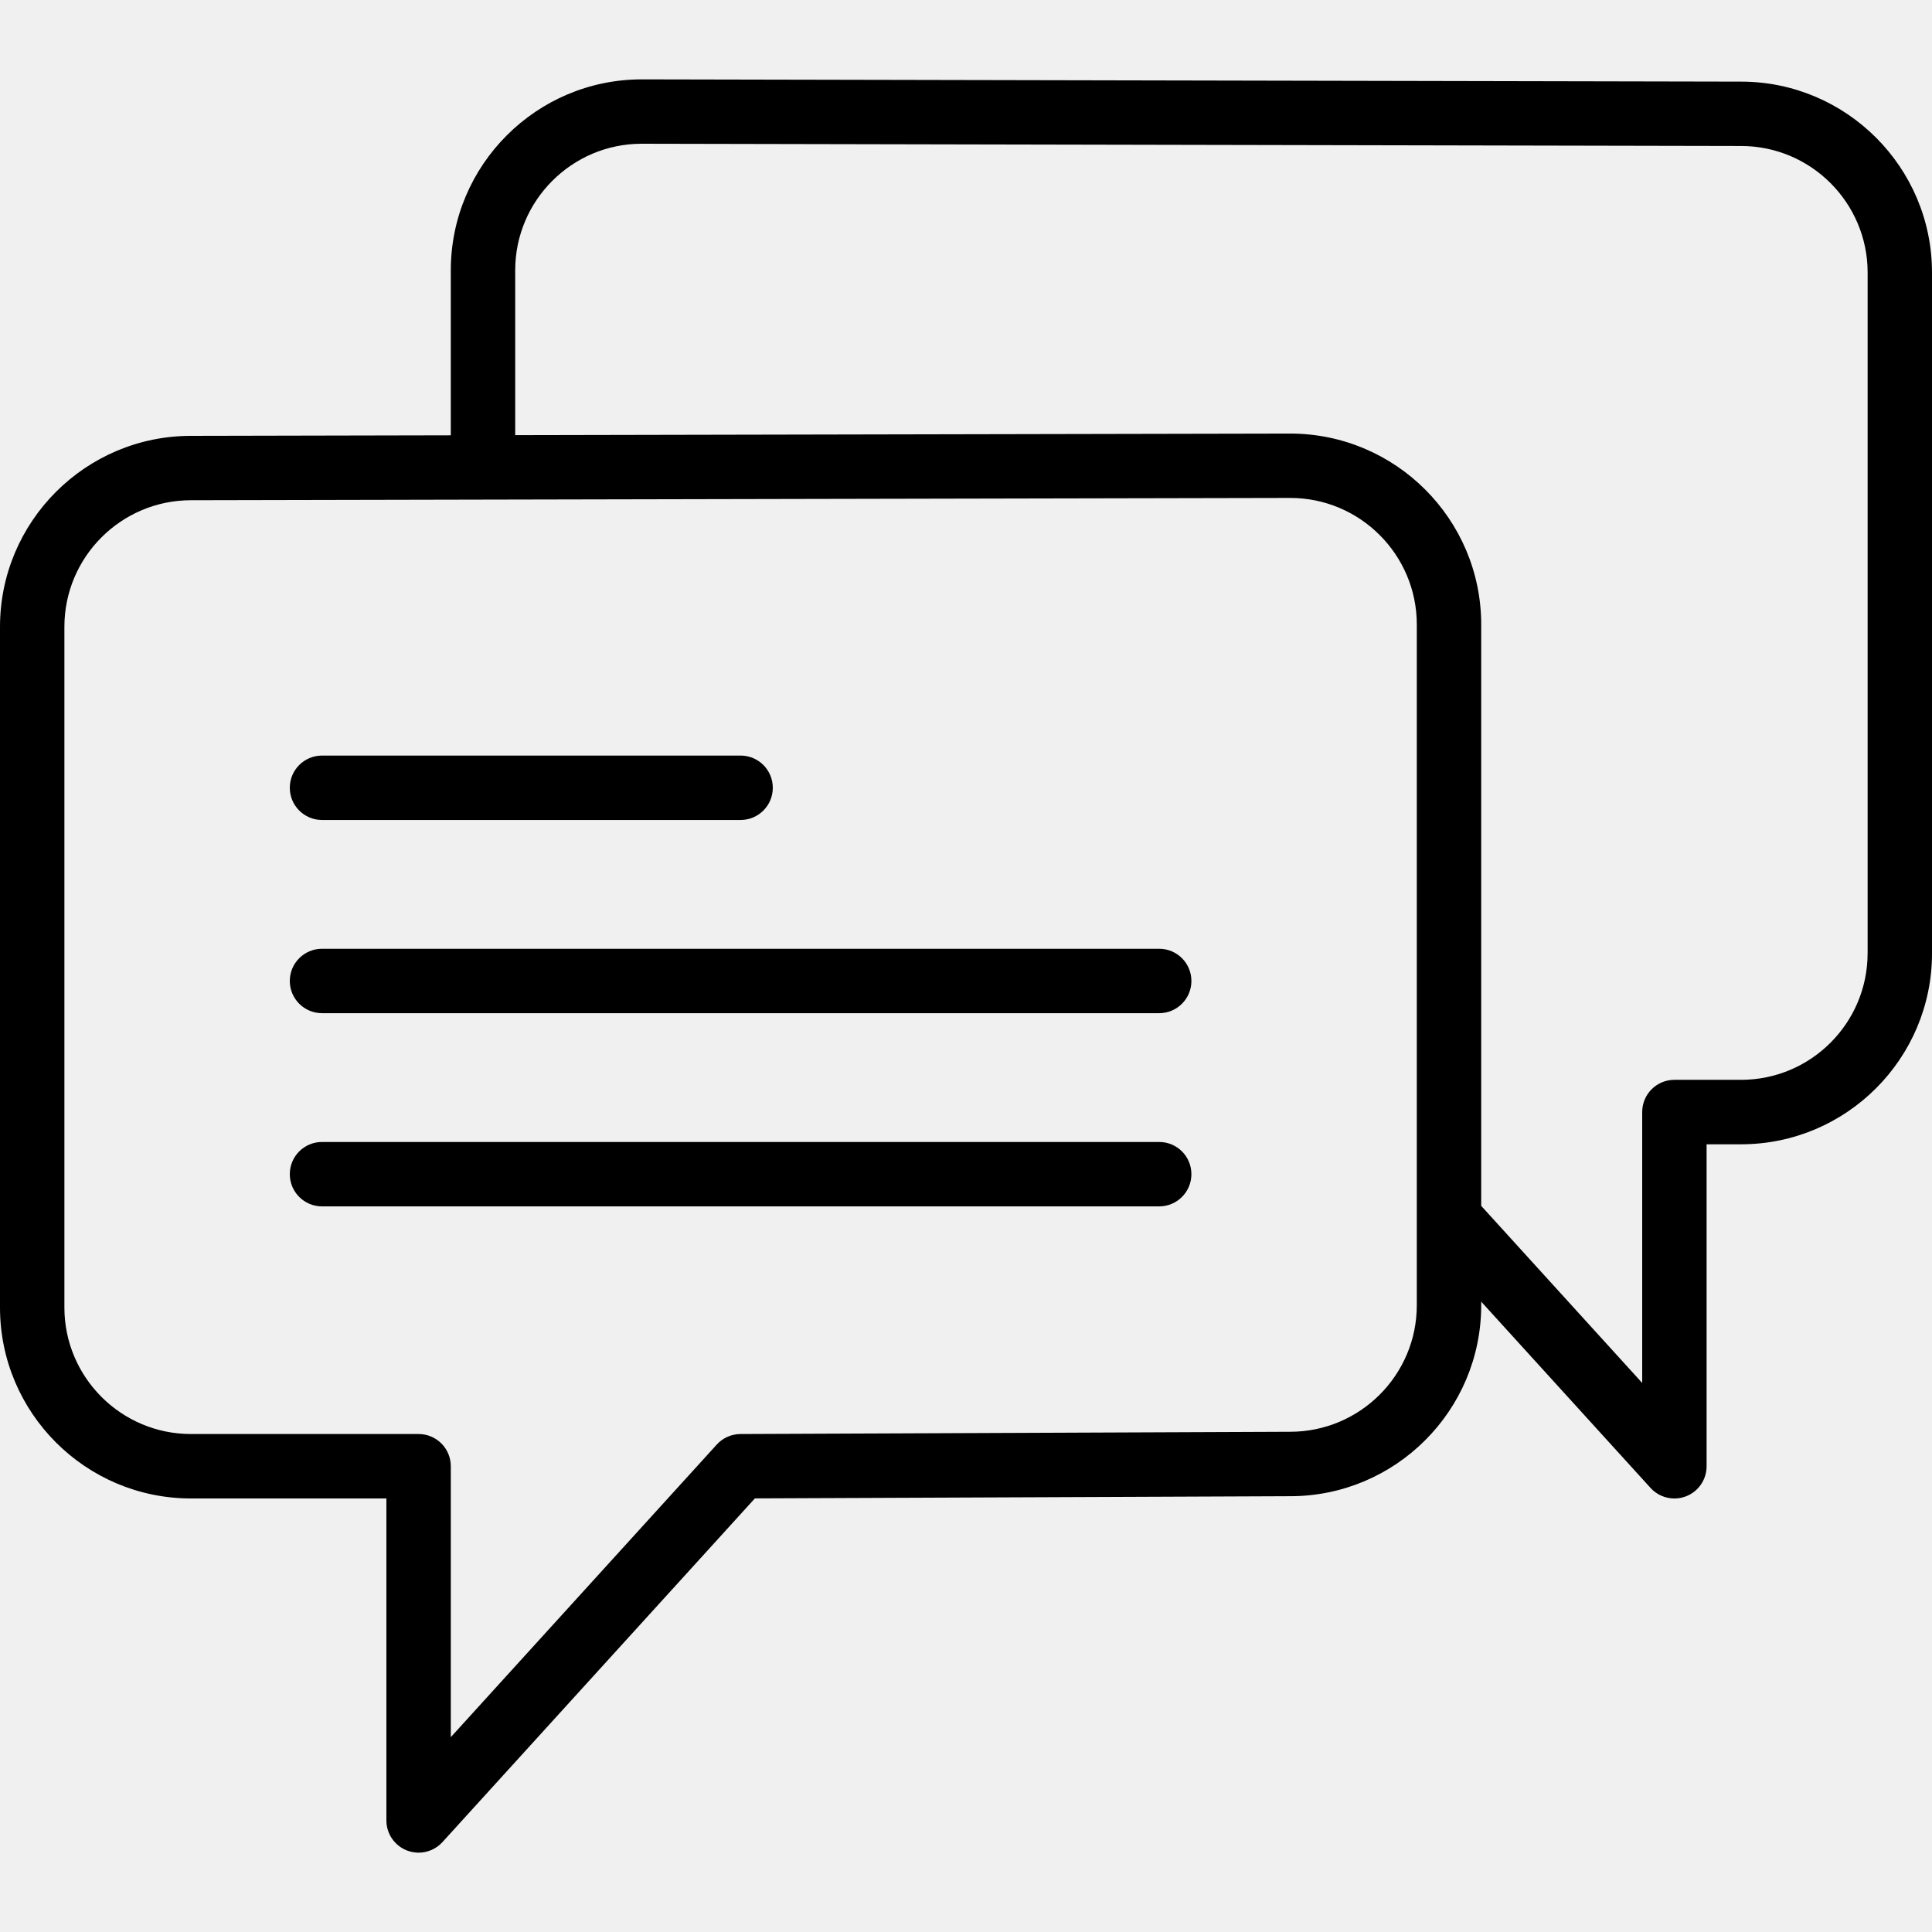
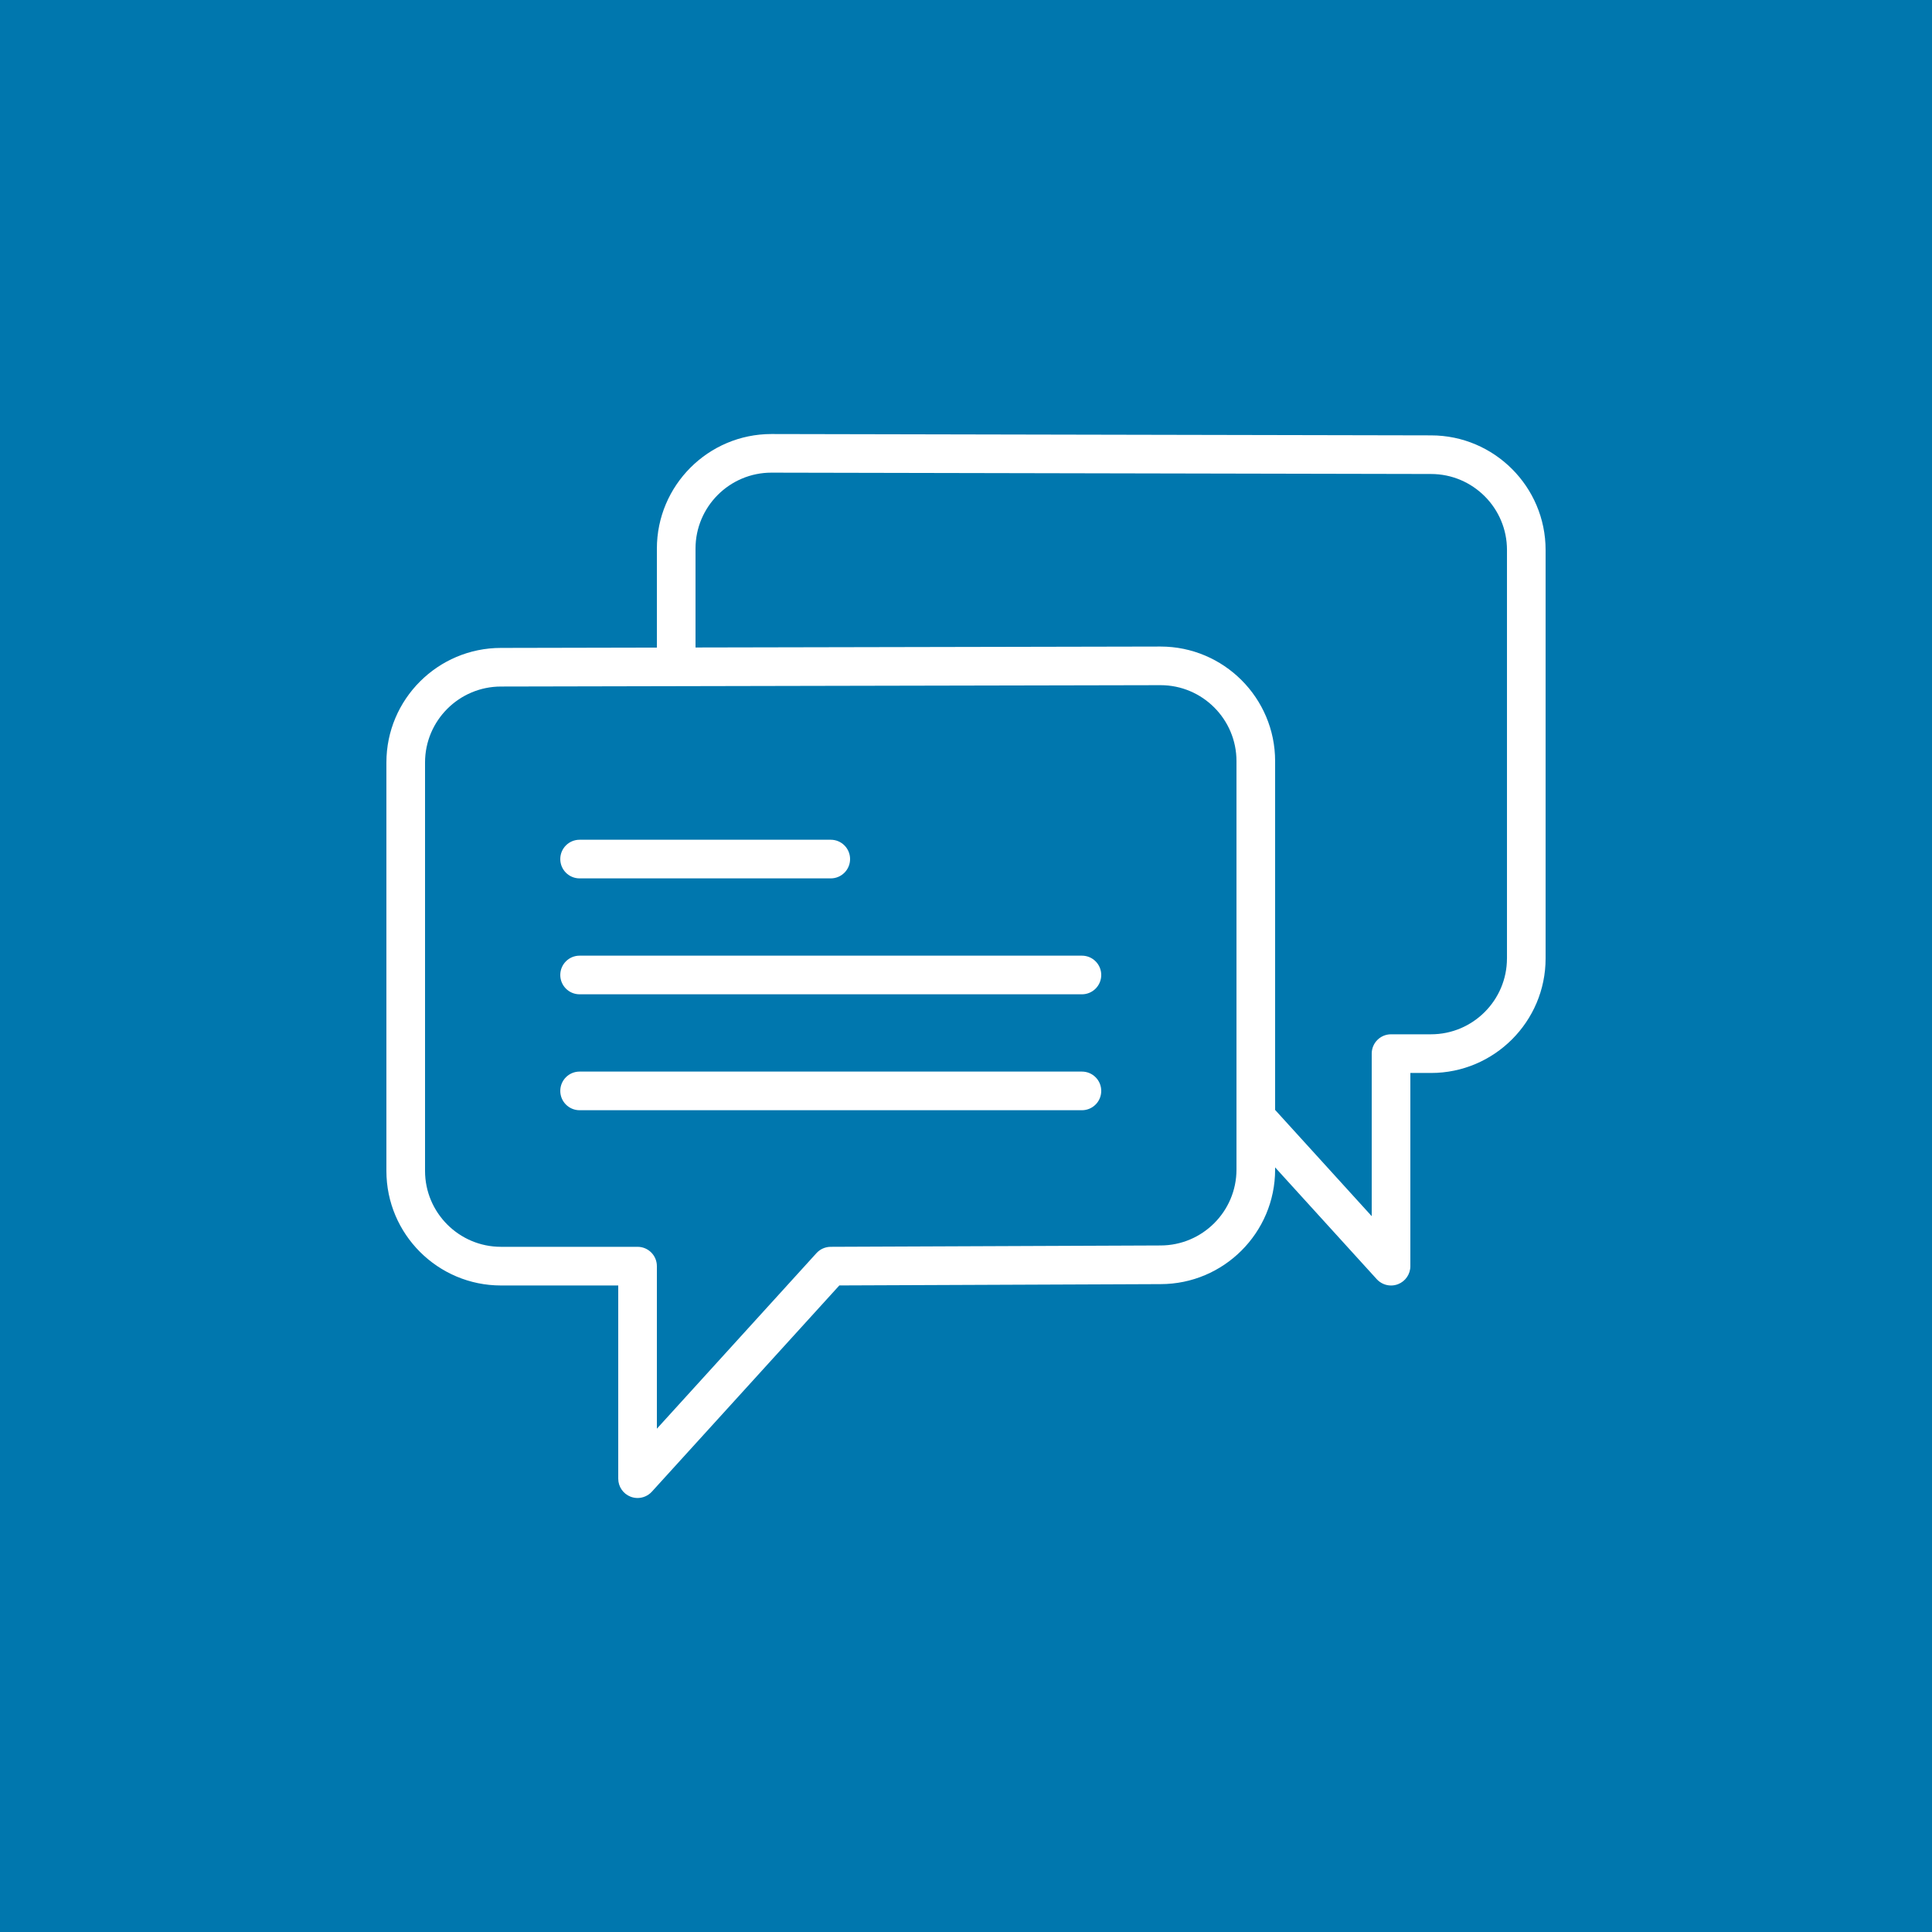
- <svg xmlns="http://www.w3.org/2000/svg" version="1.1" id="Capa_1" x="0px" y="0px" viewBox="0 0 60 60" style="enable-background:new 0 0 60 60;" xml:space="preserve">
+ <svg xmlns="http://www.w3.org/2000/svg" width="100" height="100">
  <g>
-     <path d="M10,25.465h13c0.553,0,1-0.448,1-1s-0.447-1-1-1H10c-0.553,0-1,0.448-1,1S9.447,25.465,10,25.465z" />
-     <path d="M36,29.465H10c-0.553,0-1,0.448-1,1s0.447,1,1,1h26c0.553,0,1-0.448,1-1S36.553,29.465,36,29.465z" />
-     <path d="M36,35.465H10c-0.553,0-1,0.448-1,1s0.447,1,1,1h26c0.553,0,1-0.448,1-1S36.553,35.465,36,35.465z" />
-     <path d="M54.072,2.535L19.93,2.465c-3.27,0-5.93,2.66-5.93,5.93v5.124l-8.07,0.017c-3.27,0-5.93,2.66-5.93,5.93v21.141   c0,3.27,2.66,5.929,5.93,5.929H12v10c0,0.413,0.254,0.784,0.64,0.933c0.117,0.045,0.239,0.067,0.36,0.067   c0.276,0,0.547-0.115,0.74-0.327l9.704-10.675l16.626-0.068c3.27,0,5.93-2.66,5.93-5.929v-0.113l5.26,5.786   c0.193,0.212,0.464,0.327,0.74,0.327c0.121,0,0.243-0.022,0.36-0.067c0.386-0.149,0.64-0.52,0.64-0.933v-10h1.07   c3.27,0,5.93-2.66,5.93-5.929V8.465C60,5.196,57.341,2.536,54.072,2.535z M44,40.536c0,2.167-1.763,3.929-3.934,3.929l-17.07,0.07   c-0.28,0.001-0.548,0.12-0.736,0.327L14,53.949v-8.414c0-0.552-0.447-1-1-1H5.93c-2.167,0-3.93-1.763-3.93-3.929V19.465   c0-2.167,1.763-3.93,3.932-3.93l9.068-0.019c0,0,0,0,0,0c0.001,0,0.001,0,0.002,0l25.068-0.052c2.167,0,3.93,1.763,3.93,3.93   v18.441V40.536z M58,29.606c0,2.167-1.763,3.929-3.93,3.929H52c-0.553,0-1,0.448-1,1v8.414l-5-5.5V19.395   c0-3.27-2.66-5.93-5.932-5.93L16,13.514v-5.12c0-2.167,1.763-3.93,3.928-3.93l34.141,0.07c0.001,0,0.001,0,0.002,0   c2.167,0,3.93,1.763,3.93,3.93V29.606z" />
+     <rect id="canvas_background" width="102" height="102" x="-1" y="-1" fill="#0077ae" />
  </g>
  <g>
- </g>
-   <g>
- </g>
-   <g>
- </g>
-   <g>
- </g>
-   <g>
- </g>
-   <g>
- </g>
-   <g>
- </g>
-   <g>
- </g>
-   <g>
- </g>
-   <g>
- </g>
-   <g>
- </g>
-   <g>
- </g>
-   <g>
- </g>
-   <g>
- </g>
-   <g>
- </g>
+     <g id="svg_1">
+       <path id="svg_2" fill="#ffffff" d="m30,45.465l13,0c0.553,0 1,-0.448 1,-1s-0.447,-1 -1,-1l-13,0c-0.553,0 -1,0.448 -1,1s0.447,1 1,1z" />
+       <path id="svg_3" fill="#ffffff" d="m56,49.465l-26,0c-0.553,0 -1,0.448 -1,1s0.447,1 1,1l26,0c0.553,0 1,-0.448 1,-1s-0.447,-1 -1,-1z" />
+       <path id="svg_4" fill="#ffffff" d="m56,55.465l-26,0c-0.553,0 -1,0.448 -1,1s0.447,1 1,1l26,0c0.553,0 1,-0.448 1,-1s-0.447,-1 -1,-1z" />
+       <path id="svg_5" fill="#ffffff" d="m74.072,22.535l-34.142,-0.07c-3.27,0 -5.93,2.66 -5.93,5.93l0,5.124l-8.07,0.017c-3.27,0 -5.93,2.66 -5.93,5.93l0,21.141c0,3.27 2.66,5.929 5.93,5.929l6.07,0l0,10c0,0.413 0.254,0.784 0.64,0.933c0.117,0.045 0.239,0.067 0.36,0.067c0.276,0 0.547,-0.115 0.74,-0.327l9.704,-10.675l16.626,-0.068c3.27,0 5.93,-2.66 5.93,-5.929l0,-0.113l5.26,5.786c0.193,0.212 0.464,0.327 0.74,0.327c0.121,0 0.243,-0.022 0.36,-0.067c0.386,-0.149 0.64,-0.52 0.64,-0.933l0,-10l1.07,0c3.27,0 5.93,-2.66 5.93,-5.929l0,-21.143c0,-3.269 -2.659,-5.929 -5.928,-5.93zm-10.072,38.001c0,2.167 -1.763,3.929 -3.934,3.929l-17.07,0.07c-0.28,0.001 -0.548,0.12 -0.736,0.327l-8.26,9.087l0,-8.414c0,-0.552 -0.447,-1 -1,-1l-7.07,0c-2.167,0 -3.93,-1.763 -3.93,-3.929l0,-21.141c0,-2.167 1.763,-3.93 3.932,-3.93l9.068,-0.019c0,0 0,0 0,0c0.001,0 0.001,0 0.002,0l25.068,-0.052c2.167,0 3.93,1.763 3.93,3.93l0,18.441l0,2.701zm14,-10.93c0,2.167 -1.763,3.929 -3.93,3.929l-2.07,0c-0.553,0 -1,0.448 -1,1l0,8.414l-5,-5.5l0,-18.054c0,-3.27 -2.66,-5.93 -5.932,-5.93l-24.068,0.049l0,-5.12c0,-2.167 1.763,-3.93 3.928,-3.93l34.141,0.07c0.001,0 0.001,0 0.002,0c2.167,0 3.93,1.763 3.93,3.93l0,21.142l-0.001,0z" />
+     </g>
+   </g>
</svg>
